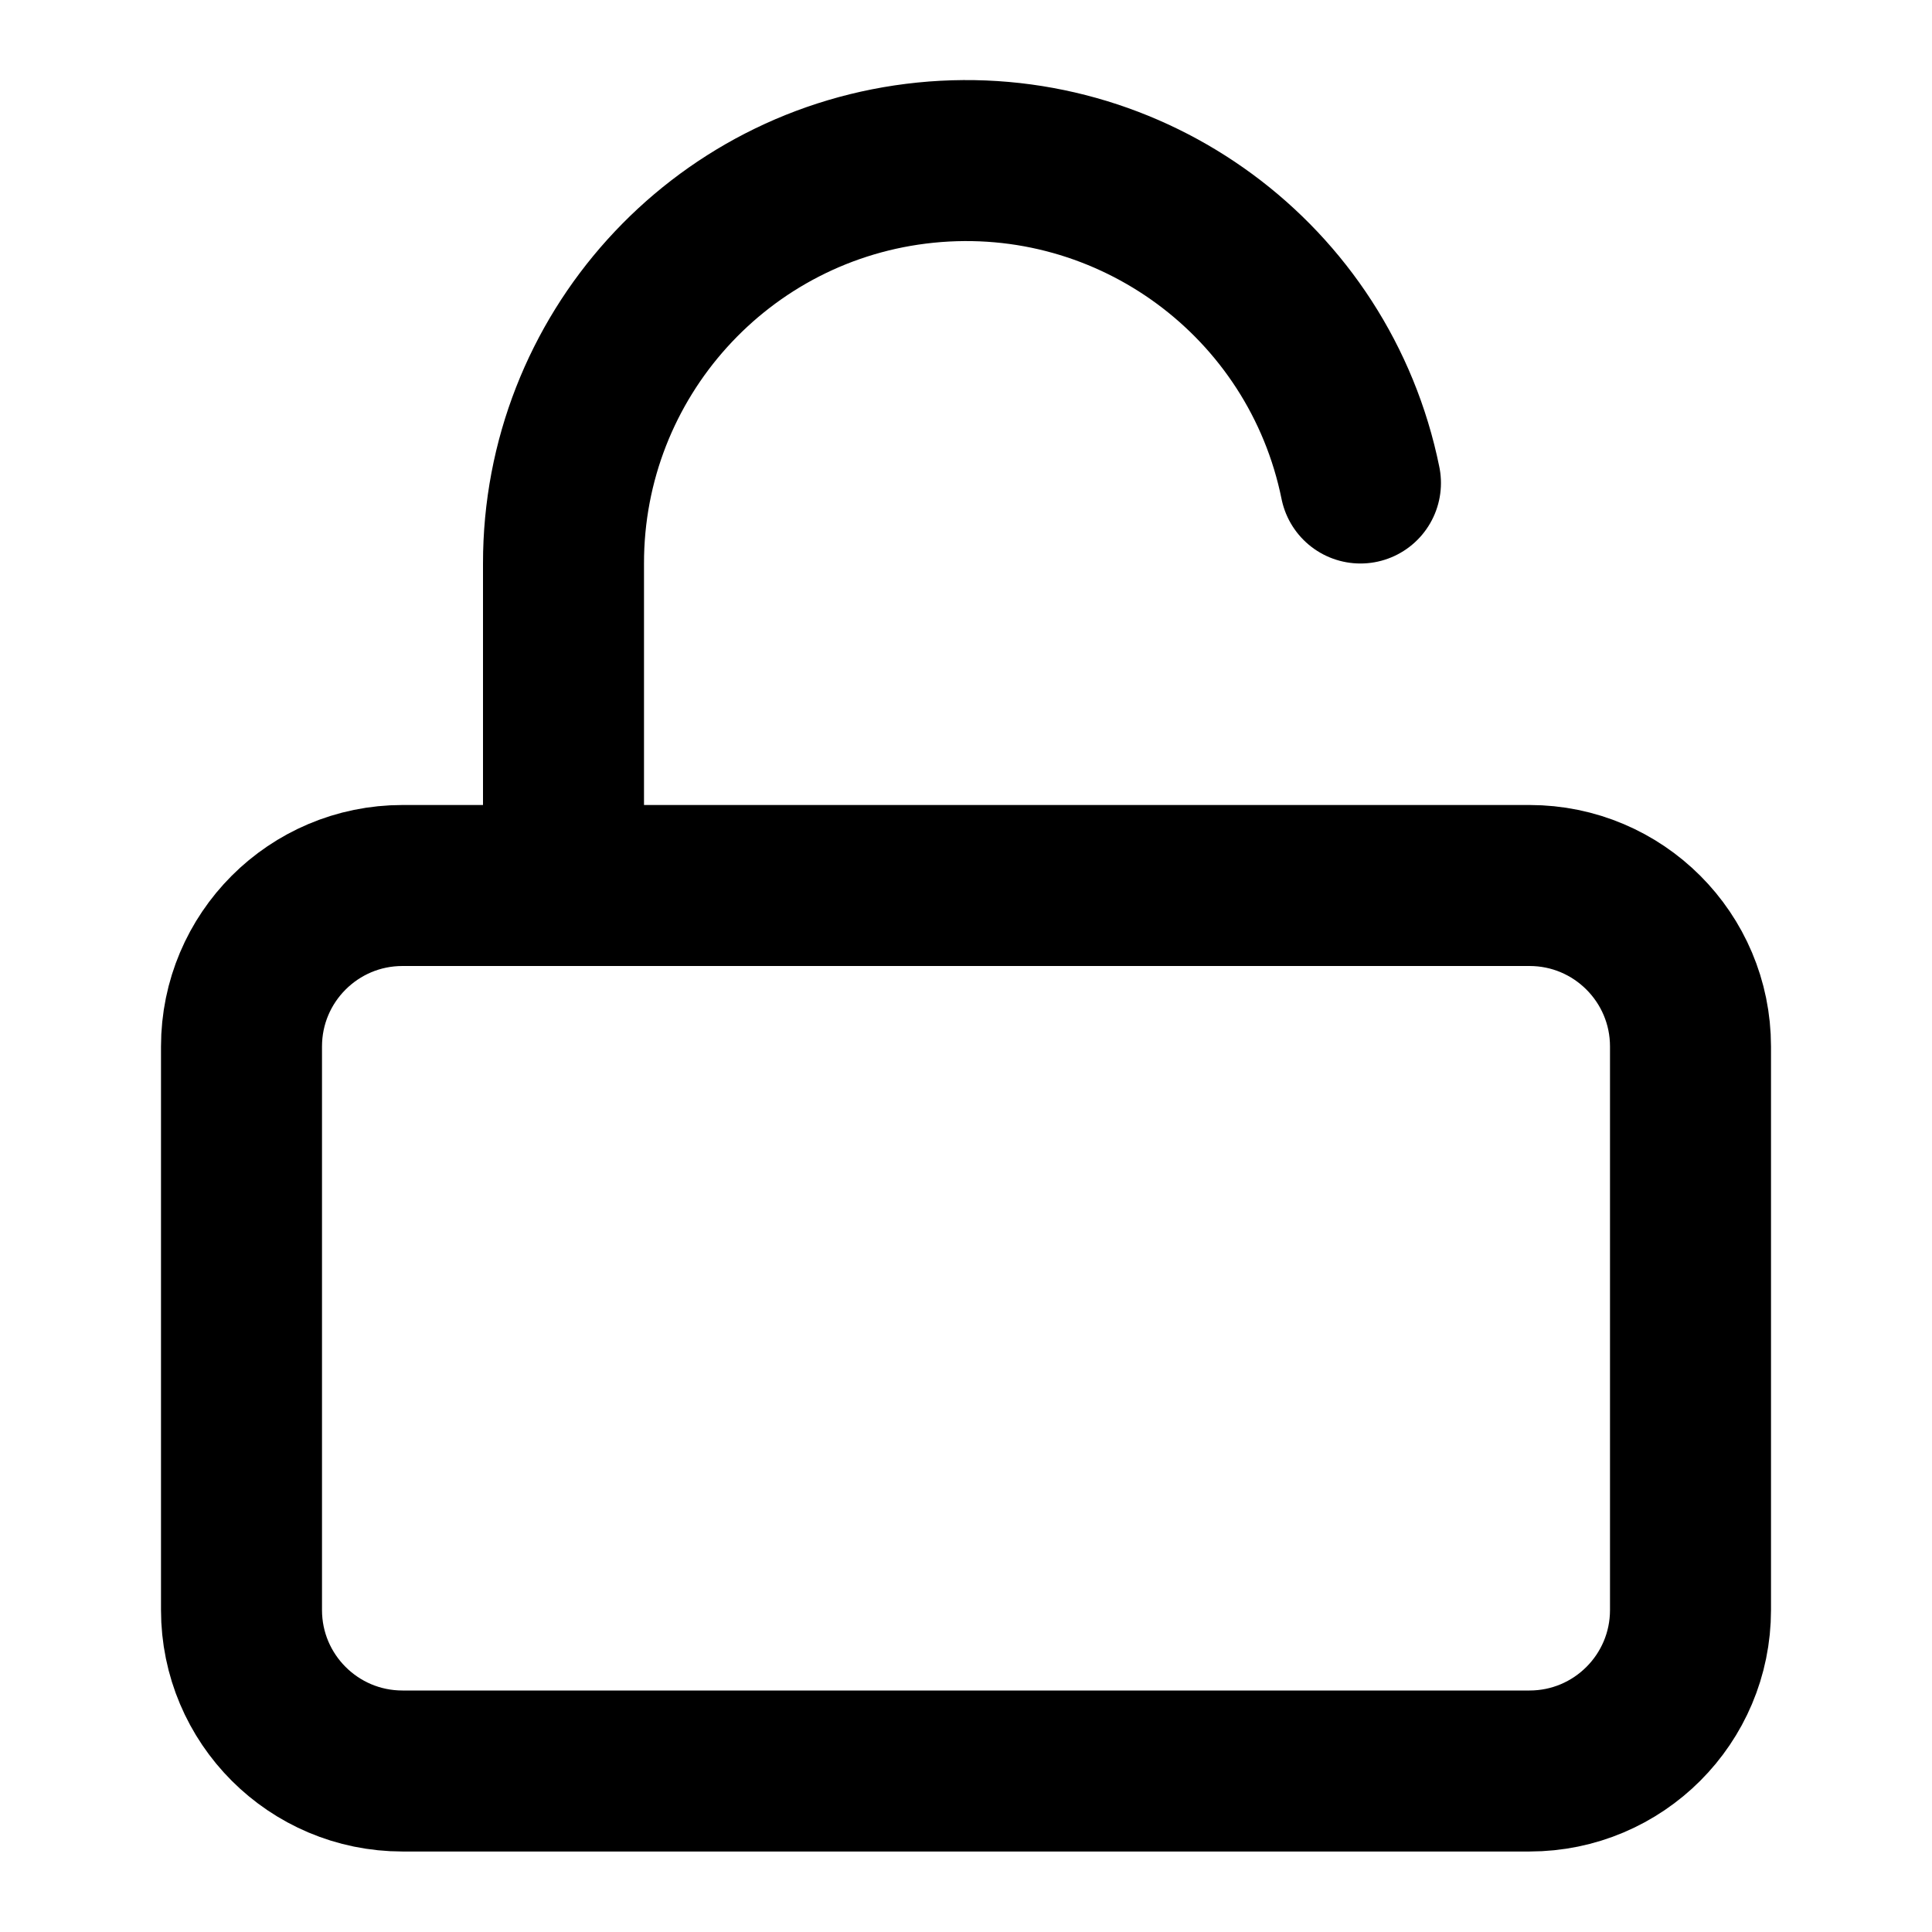
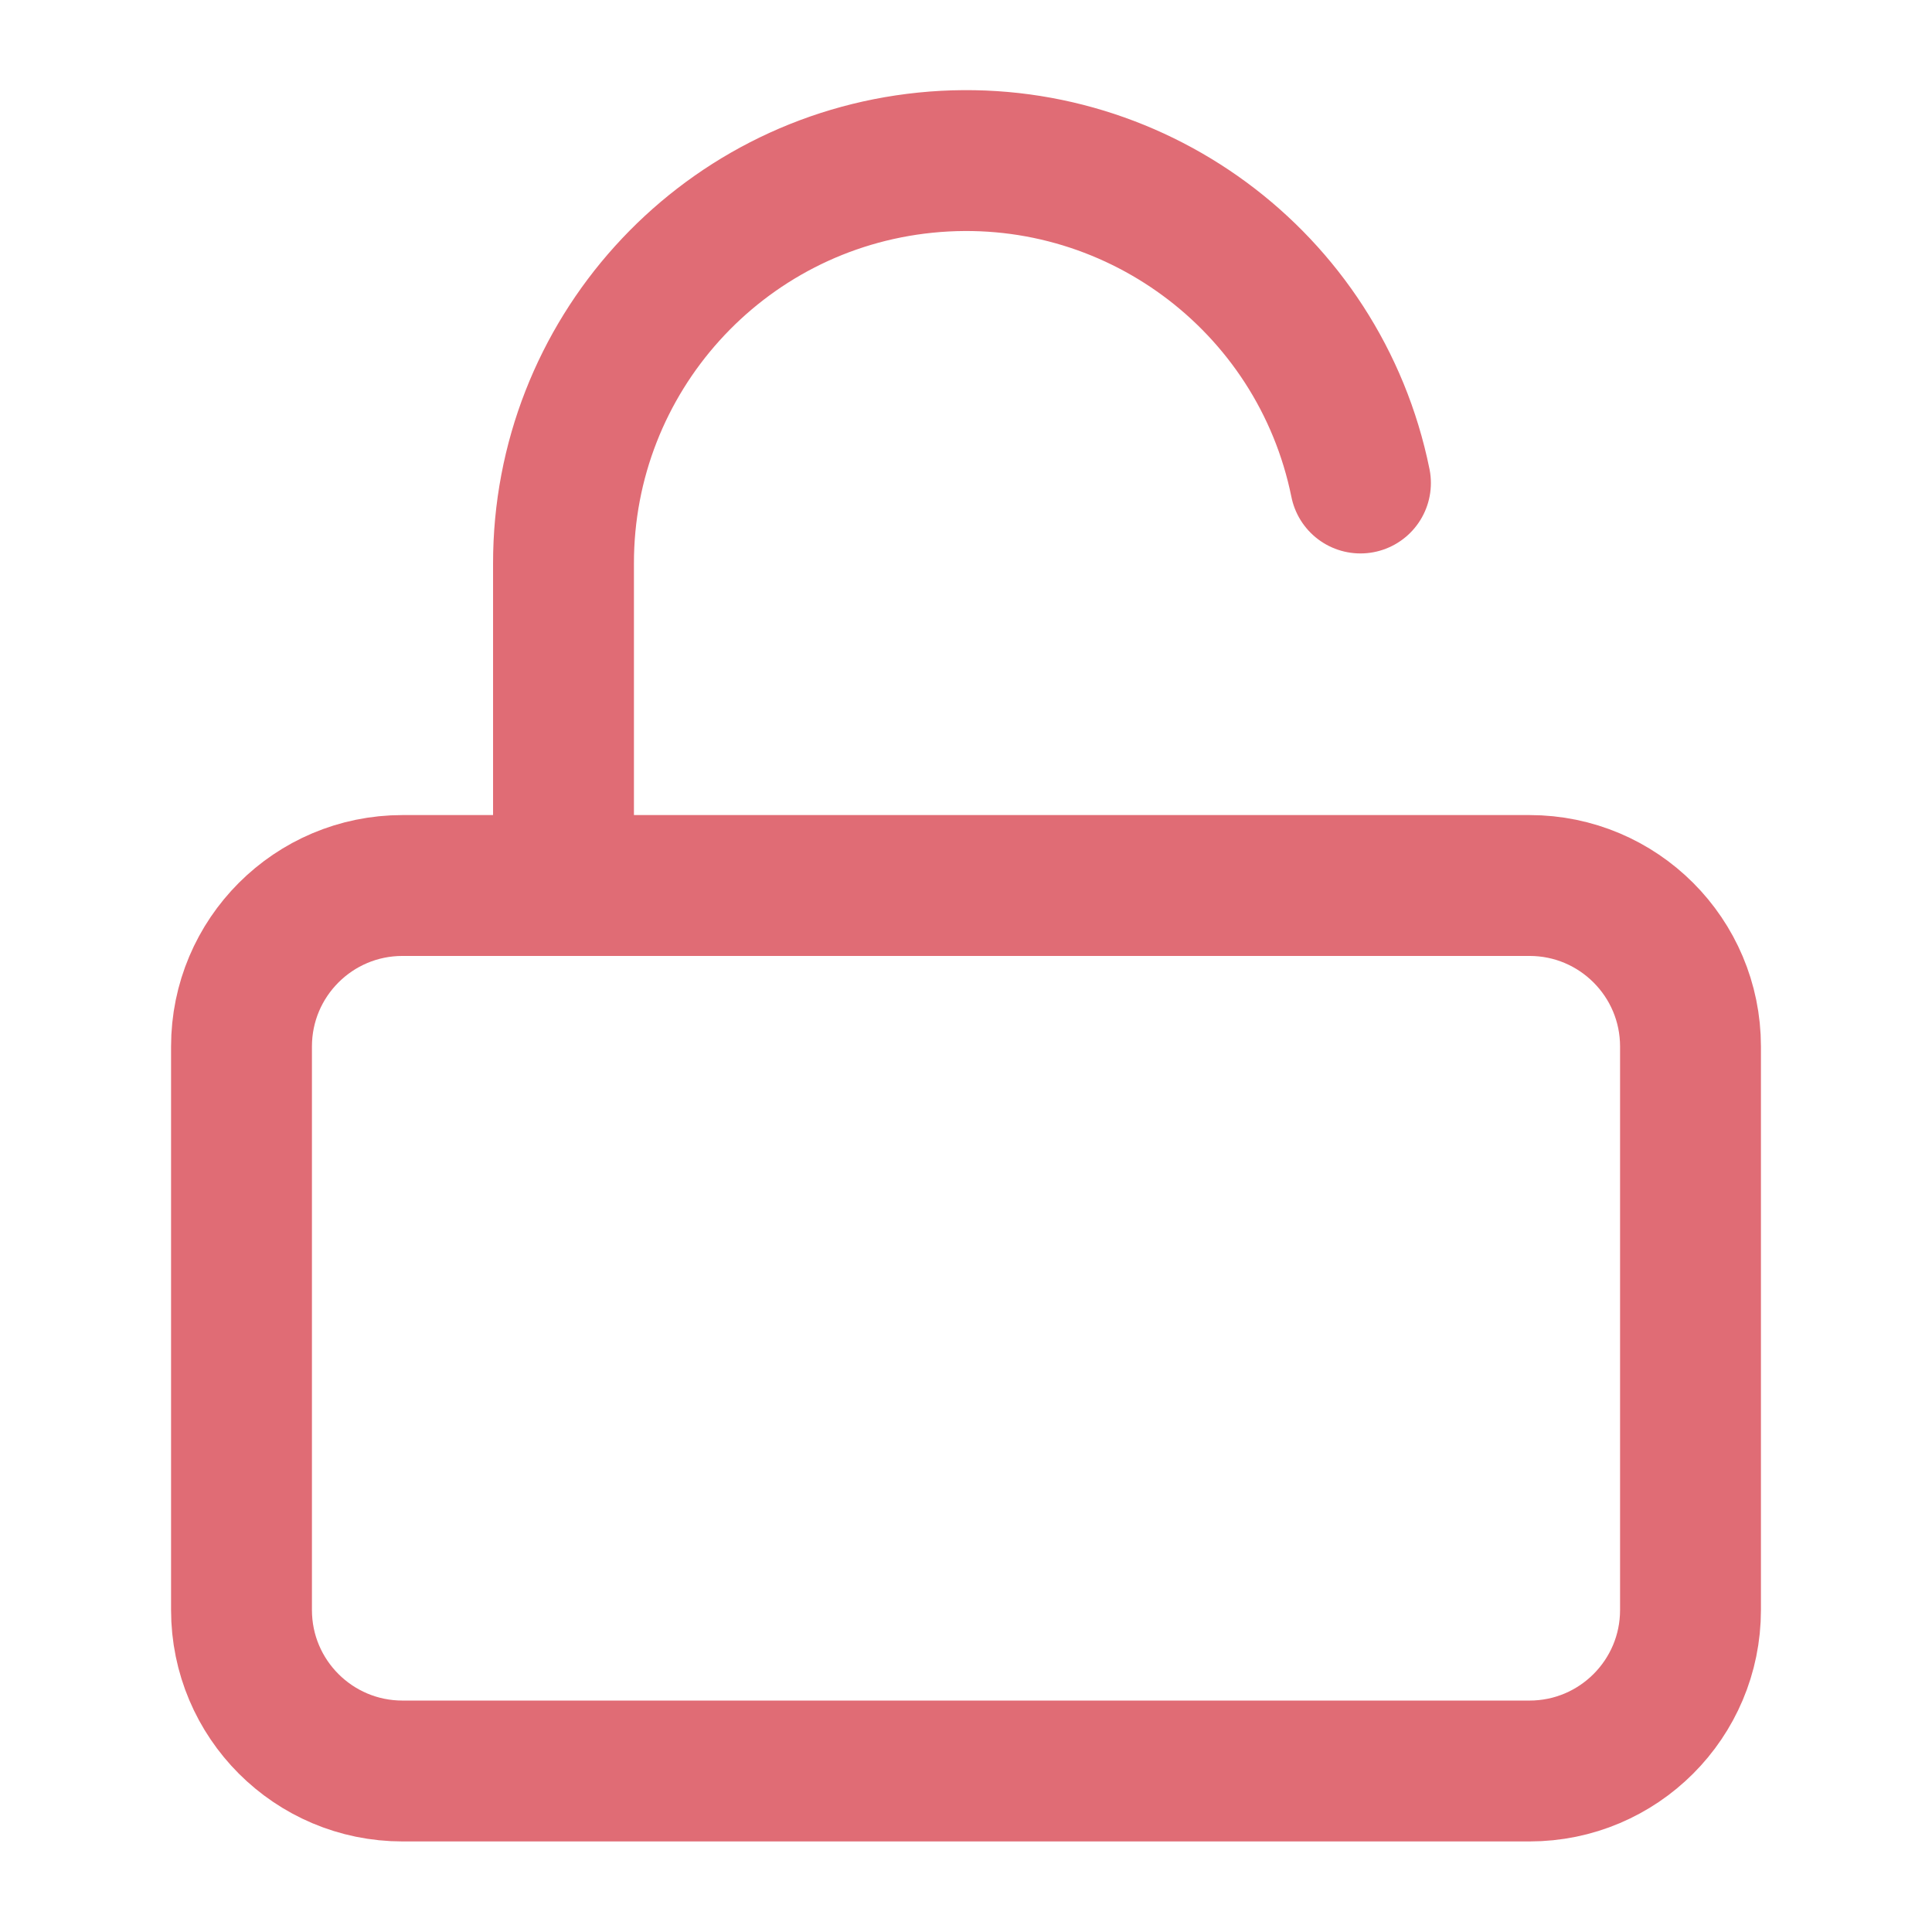
- <svg xmlns="http://www.w3.org/2000/svg" class="lucide lucide-unlock" width="24" height="24" viewBox="0 0 24 24" fill="none" stroke="currentColor" stroke-width="2" stroke-linecap="round" stroke-linejoin="round">
+ <svg xmlns="http://www.w3.org/2000/svg" class="lucide lucide-unlock" width="24" height="24" viewBox="0 0 24 24" fill="none" stroke="#e06c75" stroke-width="1.75" stroke-linecap="round" stroke-linejoin="round">
  <rect width="18" height="11" x="3" y="11" rx="2" ry="2" />
  <path d="M7 11V7a5 5 0 0 1 9.9-1" />
</svg>
